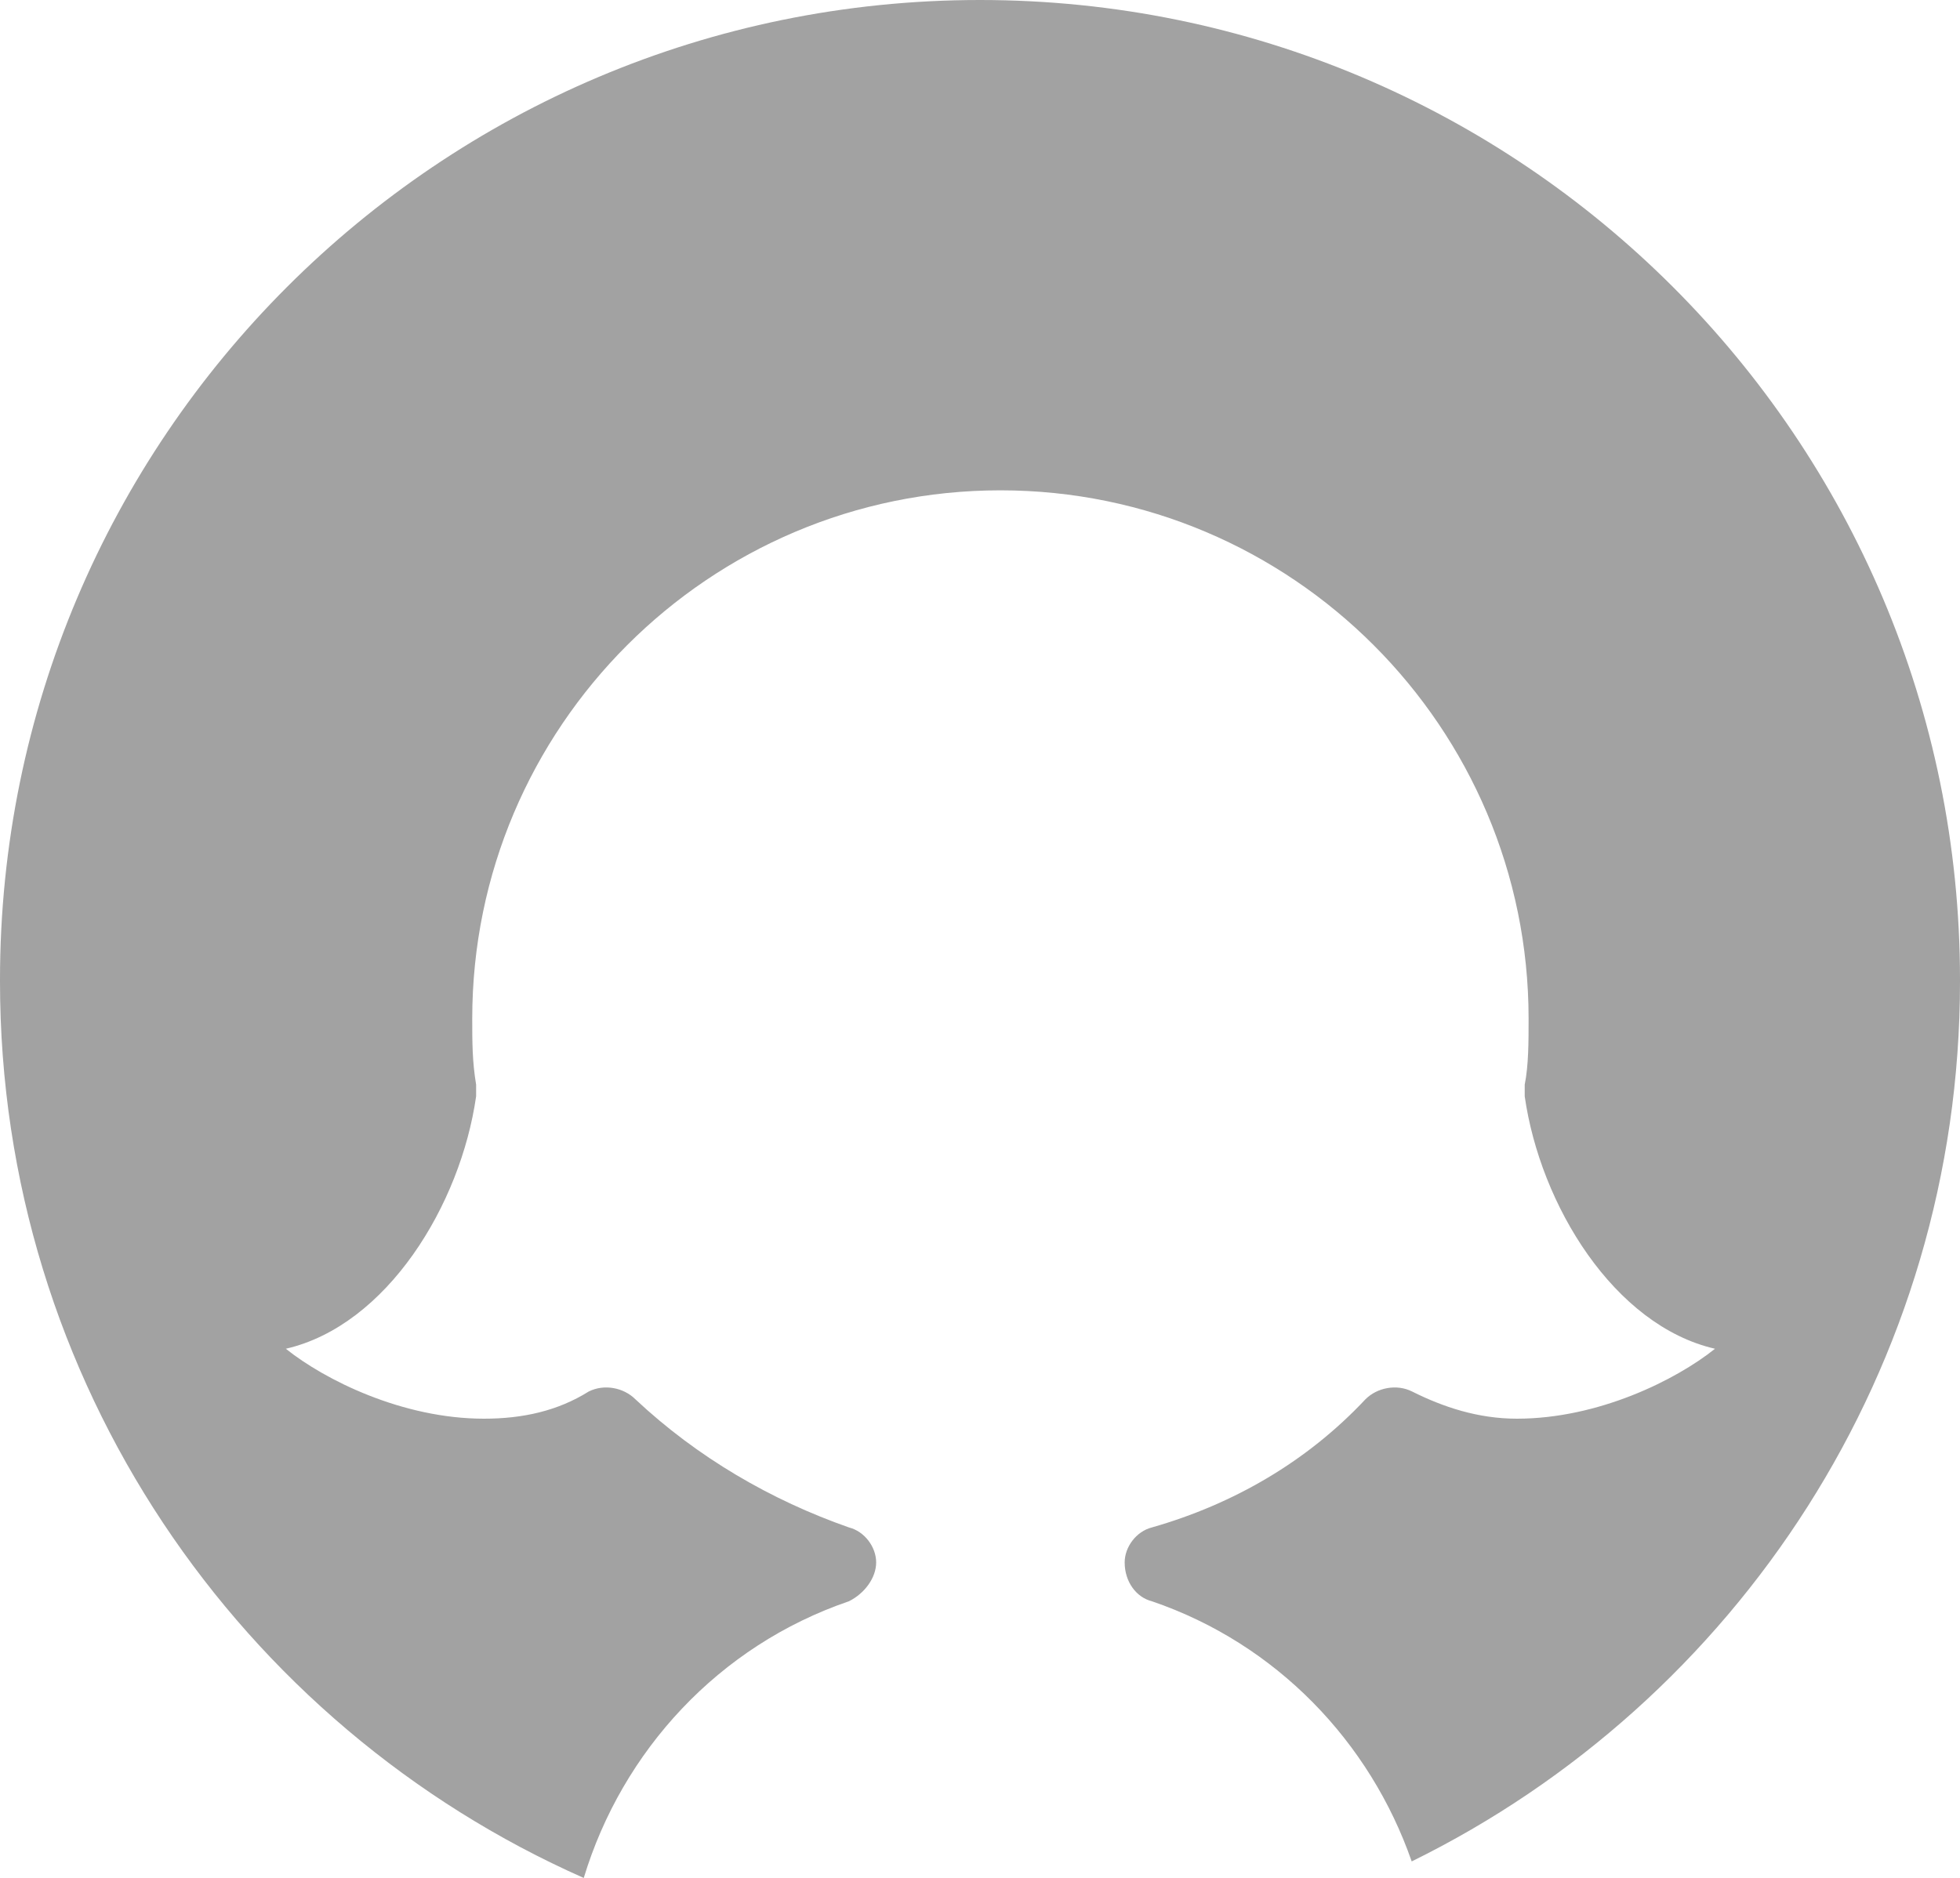
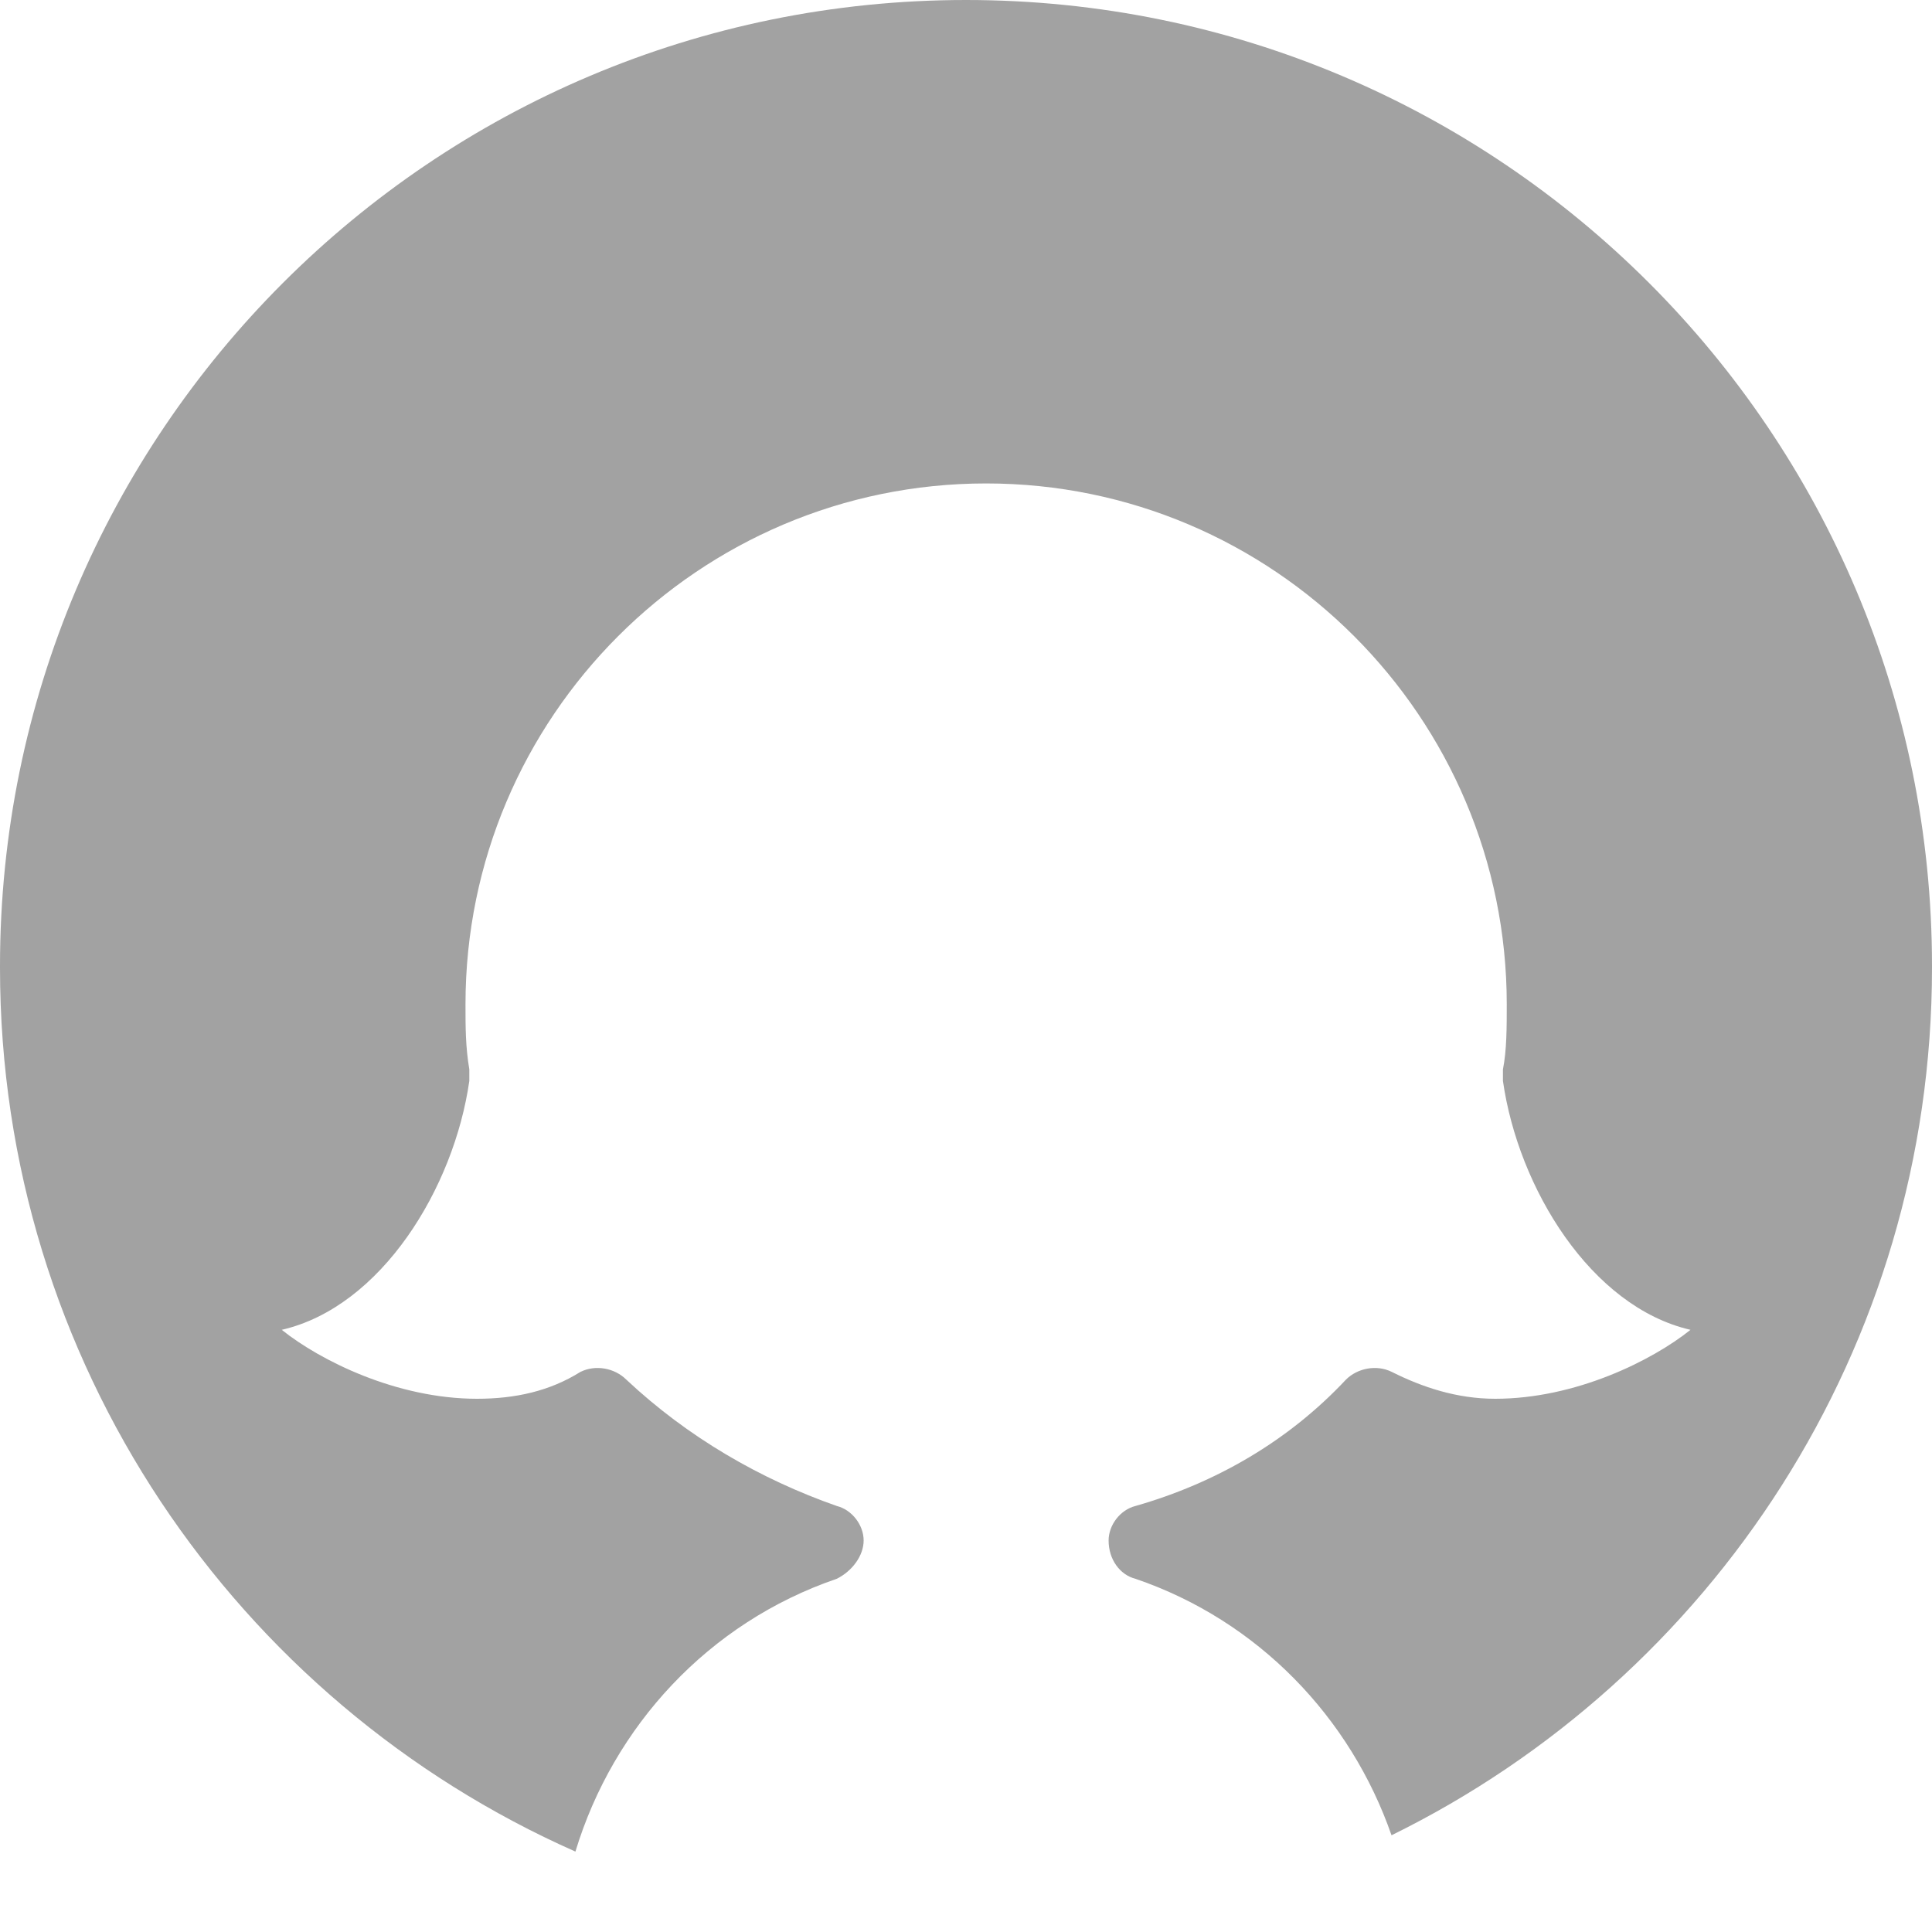
- <svg xmlns="http://www.w3.org/2000/svg" class="female" width="48px" height="46px" viewBox="0 0 48 46" version="1.1">
+ <svg xmlns="http://www.w3.org/2000/svg" class="female" width="48px" height="48px" viewBox="0 0 48 48" version="1.1">
  <g id="Home" stroke="none" stroke-width="1" fill="none" fill-rule="evenodd">
    <g id="Version-2.0-Copy-11" transform="translate(-100, -285)" fill="#A2A2A2">
      <path d="M124,285 C137.255,285 148,295.745 148,309 L148,309.045 C148,318.506 142.526,326.688 134.572,330.597 C133.554,327.672 131.261,325.265 128.209,324.224 C127.829,324.129 127.543,323.749 127.543,323.273 C127.543,322.892 127.829,322.512 128.209,322.416 C130.207,321.846 132.014,320.799 133.44,319.276 C133.726,318.991 134.201,318.896 134.582,319.086 C135.342,319.467 136.198,319.752 137.149,319.752 C139.147,319.752 141.049,318.801 142,318.039 C139.527,317.469 137.72,314.519 137.34,311.855 L137.34,311.569 L137.34,311.569 C137.435,311.093 137.435,310.523 137.435,309.952 C137.435,302.815 131.633,297.011 124.5,297.011 C117.367,297.011 111.565,302.815 111.565,309.952 C111.565,310.523 111.565,310.998 111.66,311.569 L111.66,311.855 L111.66,311.855 C111.28,314.519 109.473,317.469 107,318.039 C107.951,318.801 109.853,319.752 111.851,319.752 C112.802,319.752 113.658,319.562 114.418,319.086 C114.799,318.896 115.274,318.991 115.56,319.276 C117.082,320.704 118.889,321.75 120.791,322.416 C121.171,322.512 121.457,322.892 121.457,323.273 C121.457,323.653 121.171,324.034 120.791,324.224 C117.599,325.313 115.237,327.896 114.296,331.002 C105.876,327.275 100,318.846 100,309.045 L100,309 C100,295.745 110.745,285 124,285 Z" id="Combined-Shape-Copy-8" />
    </g>
  </g>
</svg>
